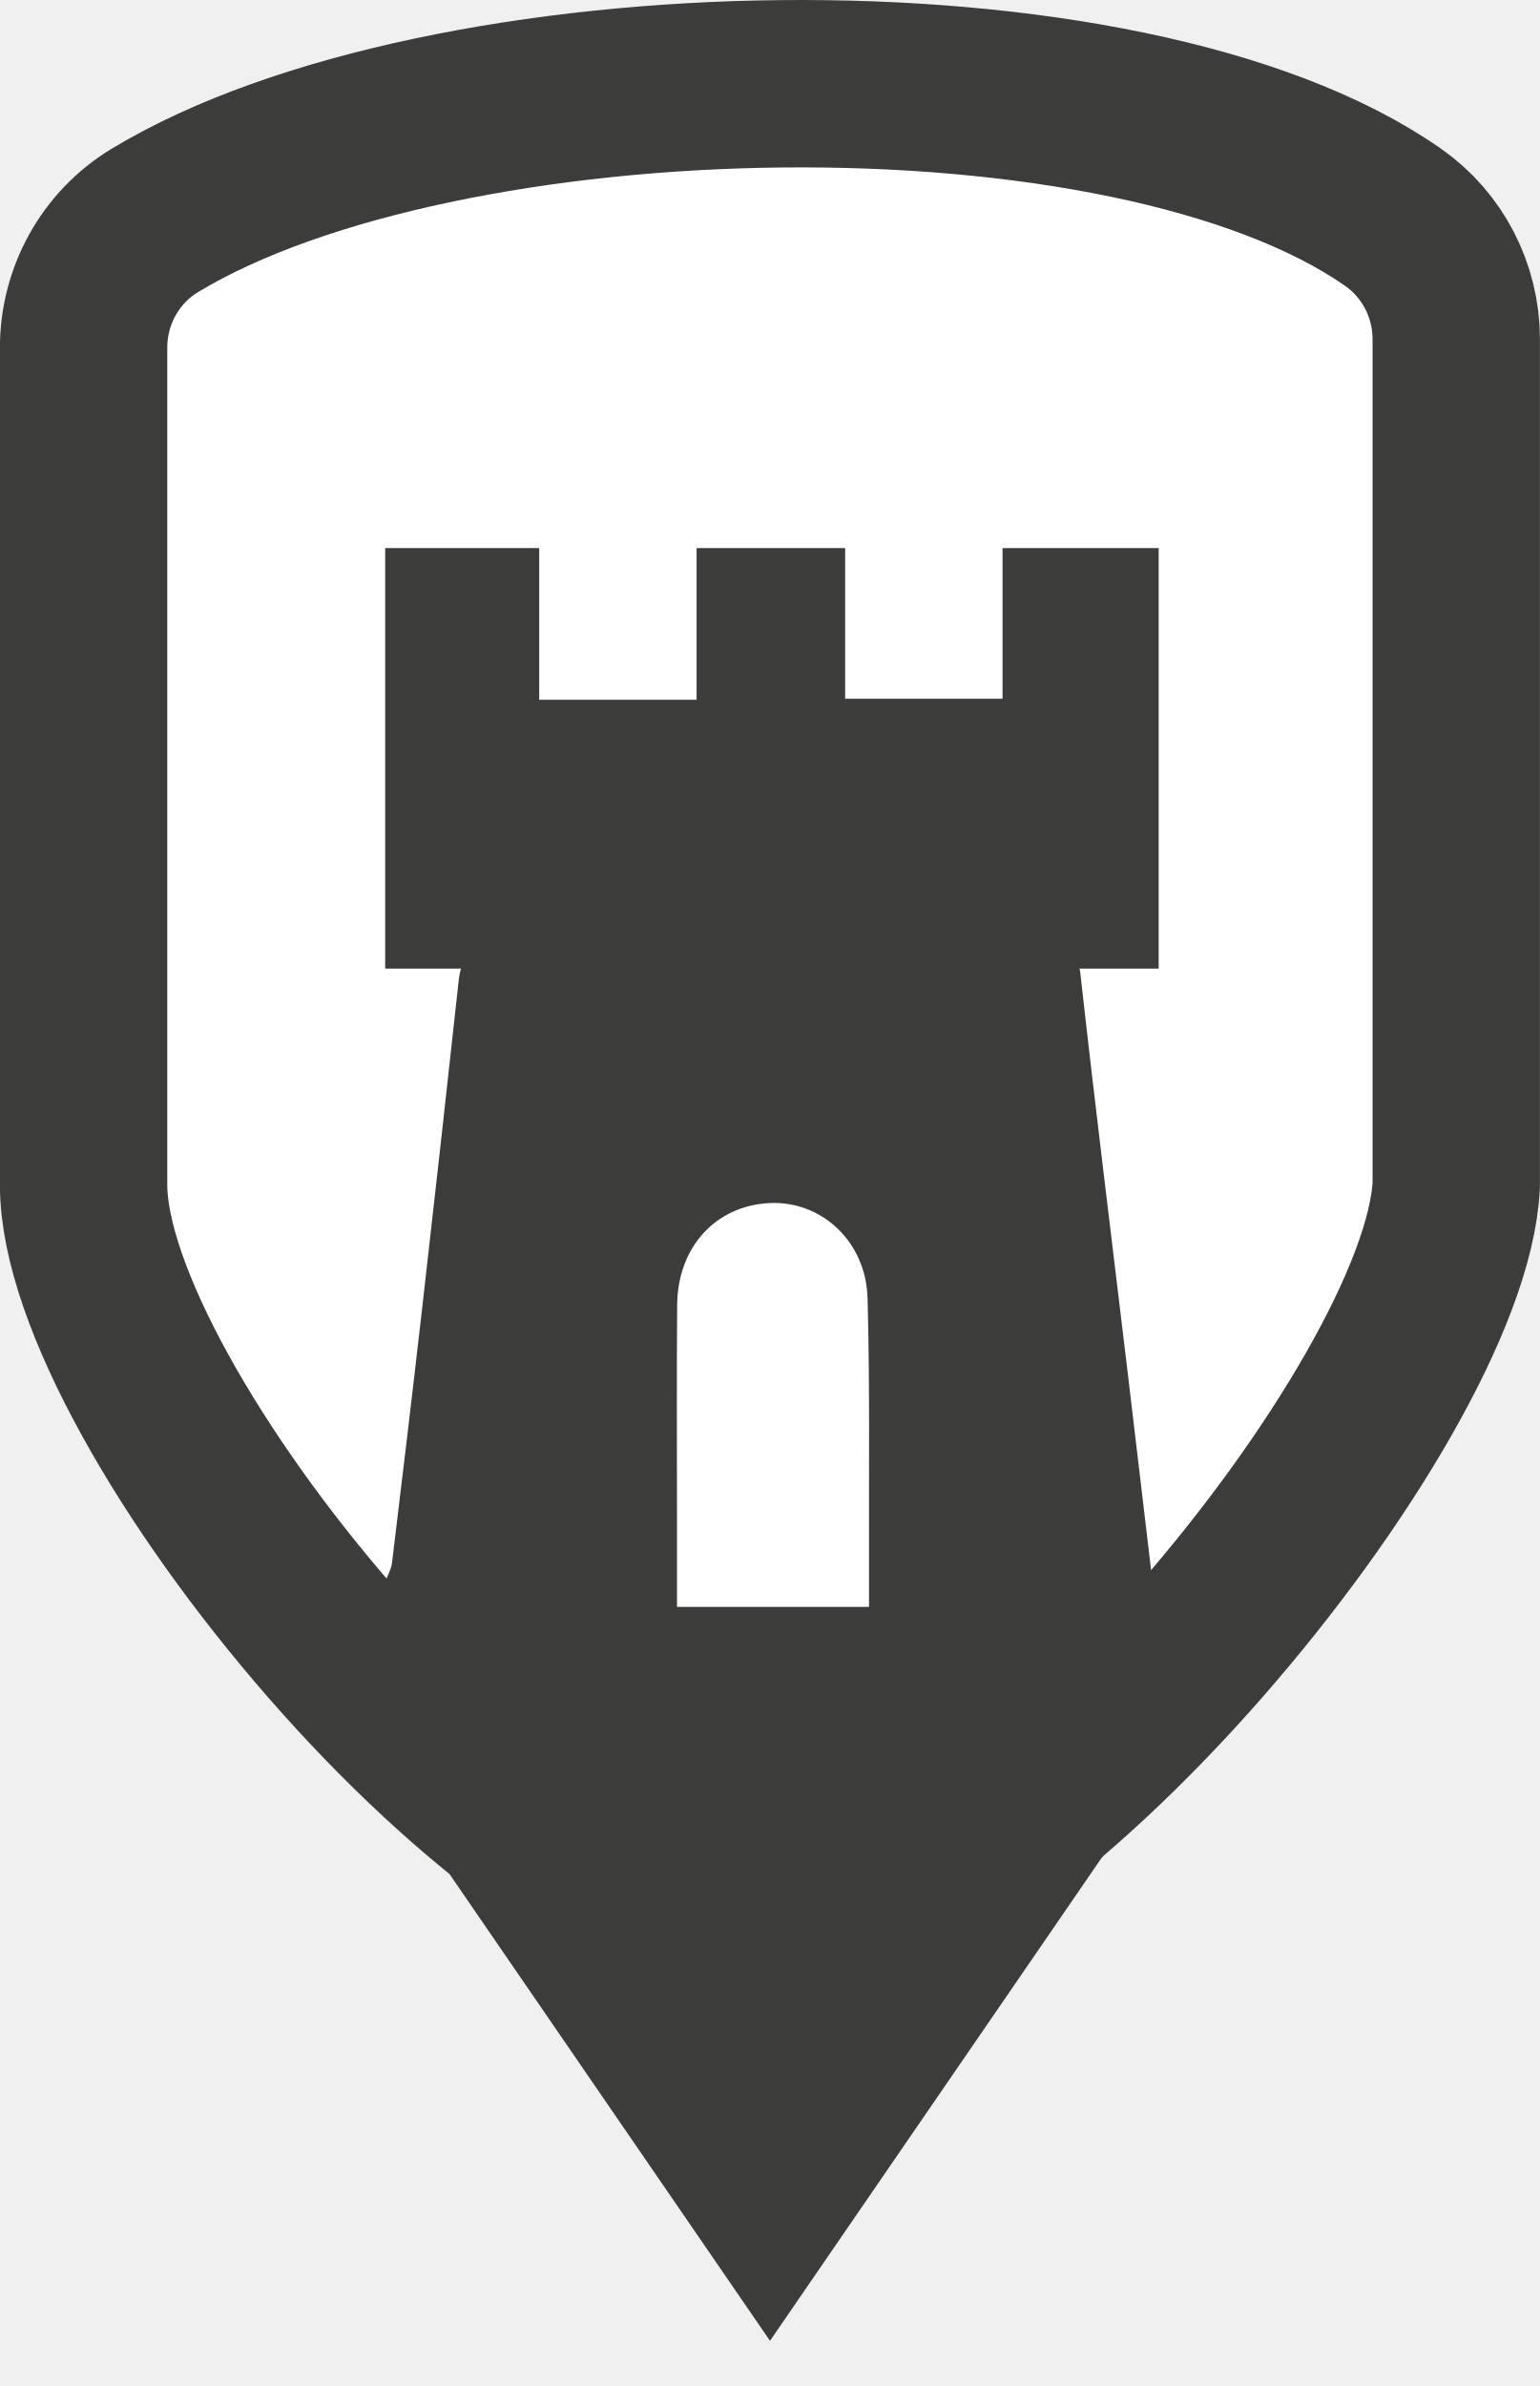
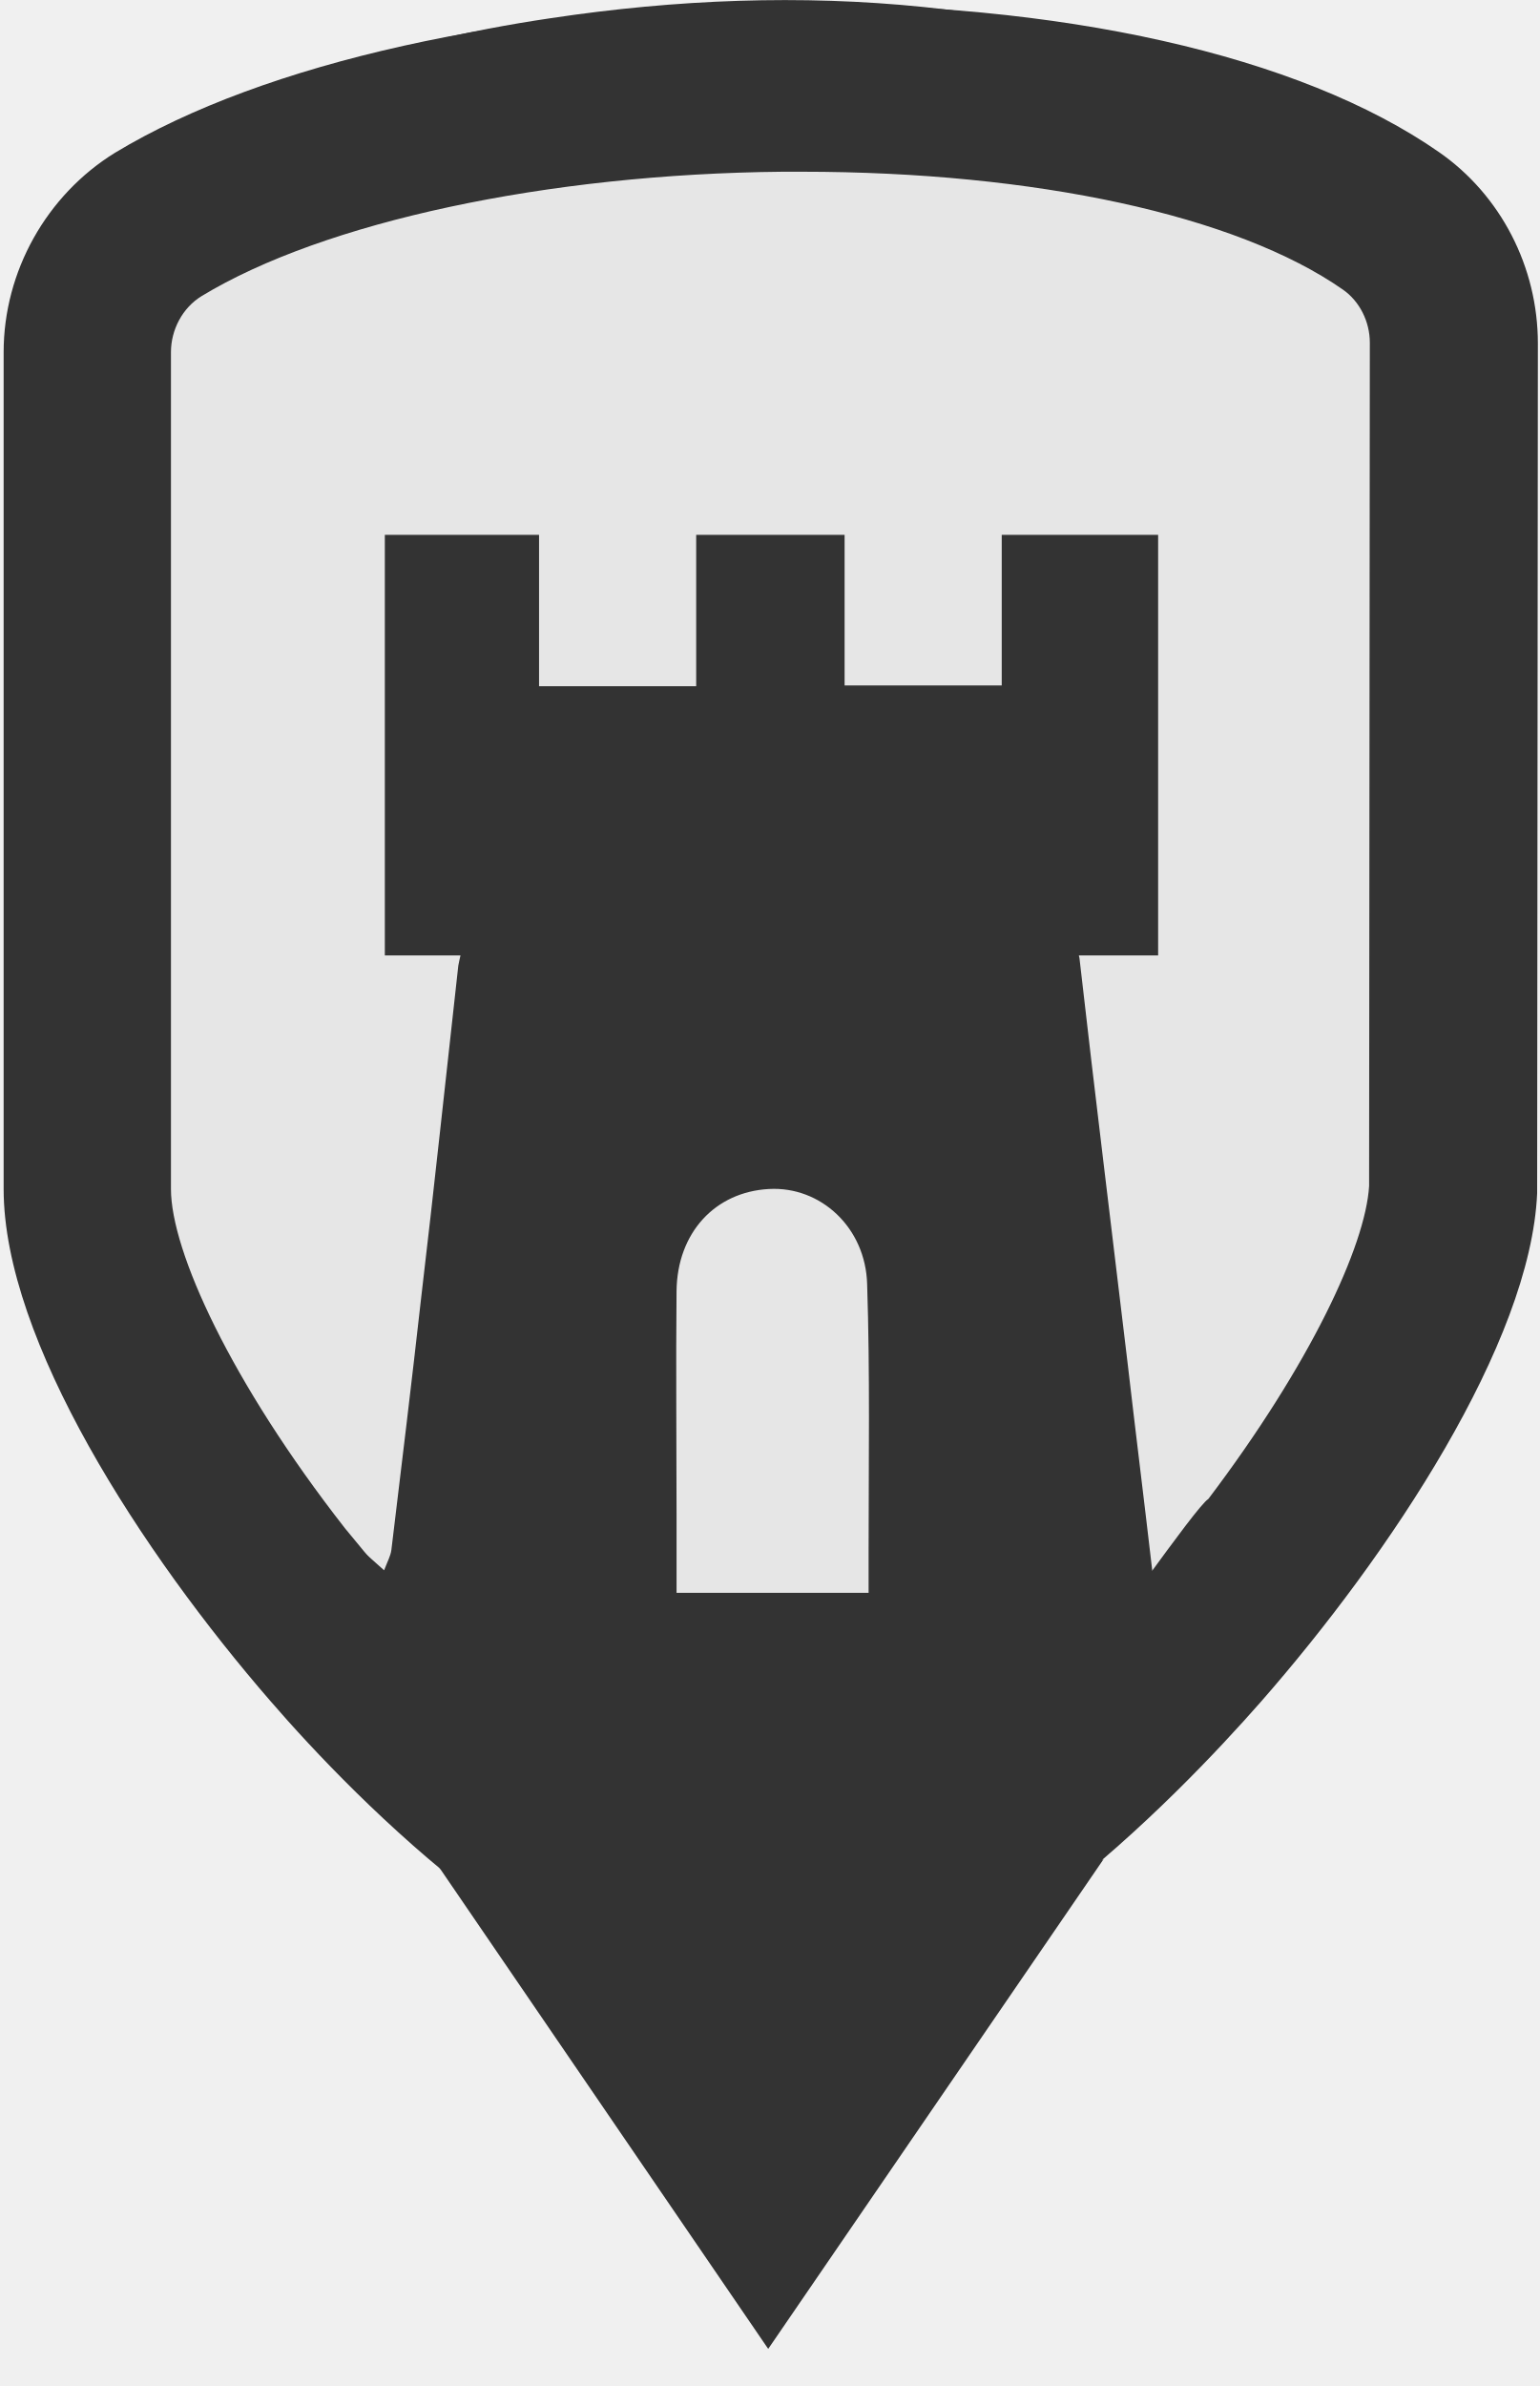
- <svg xmlns="http://www.w3.org/2000/svg" version="1.1" id="Слой_1" x="0px" y="0px" viewBox="0 0 211.65 327.85" style="enable-background:new 0 0 211.65 327.85;" xml:space="preserve">
+ <svg xmlns="http://www.w3.org/2000/svg" version="1.1" id="Слой_1" x="0px" y="0px" viewBox="0 0 211.6 327.9" style="enable-background:new 0 0 211.6 327.9;" xml:space="preserve">
  <style type="text/css">
- 	.st0{fill:#FFFFFF;stroke:#3C3C3B;stroke-width:23;stroke-miterlimit:10;}
- 	.st1{fill:#3C3C3B;}
- 	.st2{display:none;}
- 	.st3{display:inline;fill:none;}
- 	.st4{display:inline;fill:#662483;}
- 	.st5{display:none;fill:#FFFFFF;stroke:#662483;stroke-width:23;stroke-miterlimit:10;}
- 	.st6{display:none;fill:#662483;stroke:#662483;stroke-miterlimit:10;}
+ 	.st0{fill:#E6E6E6;}
+ 	.st1{fill:#333333;}
</style>
-   <g>
-     <path class="st0" d="M200.15,162.8c-1.45,30.25-61.4,103.14-94.33,103.14c-34.94,0-94.33-72.89-94.33-103.14V47.77   c0-7.13,3.68-13.78,9.77-17.47C60.79,6.4,154.76,4.26,191.43,29.83c5.48,3.82,8.72,10.1,8.72,16.79V162.8z" />
-     <path class="st1" d="M207.26,156.75c-0.52-18.14-0.11-36.31-0.11-54.47c-0.02,0-0.04,0-0.06,0c0-21.16,0.13-42.32-0.16-63.47   c-0.04-2.77-1.46-6.69-3.55-8.05c-8.62-5.59-17.36-11.32-26.76-15.31C144.2,1.69,110.33-0.86,75.74,4.32   C52.78,7.76,31.1,14.65,11.79,28.07c-4.65,3.23-6.88,6.92-6.84,12.81c0.22,36.97,0.1,73.95,0.13,110.93   c0,4.66-0.07,9.35,0.46,13.96c2.25,19.45,11.32,35.59,24.52,49.68c20.36,21.73,44.91,37.46,71.79,49.7   c2.61,1.19,6.76,0.99,9.39-0.25c8.85-4.17,17.48-8.88,25.95-13.8c20.78-12.07,39.33-26.81,53.88-46.16   C201.81,190.68,207.78,174.96,207.26,156.75z M119.44,214.88c0.01,1.83,0,3.65,0,5.92c-8.78,0-17.3,0-26.39,0   c0-3.72,0-7.34,0-10.96c0-10.17-0.06-20.33,0.02-30.5c0.06-7.98,5.27-13.65,12.66-14.03c7.13-0.37,13.3,5.25,13.51,13.08   C119.57,190.55,119.4,202.72,119.44,214.88z M192.87,165.03c-0.14,12.16-6.05,22.77-13.68,32.06c-6.08,7.41-12.78,14.3-19.2,21.42   c-0.52-0.27-1.03-0.54-1.55-0.82c-1.13-9.53-2.25-19.06-3.39-28.59c-2.21-18.49-4.52-36.98-6.58-55.49   c-0.02-0.19-0.06-0.35-0.09-0.52h10.87V75.31h-21.46v20.7h-21.63v-20.7H95.74v20.84H74.11V75.31H52.94v57.78h10.41   c-0.12,0.44-0.22,0.89-0.28,1.4c-1.66,15.21-3.35,30.42-5.09,45.63c-1.32,11.57-2.71,23.13-4.11,34.69   c-0.09,0.77-0.53,1.49-1.03,2.82c-18.24-16.09-33.39-33.41-33.56-59.06c-0.25-37.65-0.14-75.31-0.22-112.97   c-0.01-4.59,2.47-7.28,6.17-9.46c15.99-9.42,33.31-14.99,51.54-17.79c30.99-4.75,61.45-2.85,90.85,8.67   c7.54,2.95,14.7,7.01,21.7,11.12c1.86,1.09,3.56,4.22,3.57,6.42C193.11,84.72,193.33,124.88,192.87,165.03z" />
-     <polygon class="st1" points="105.83,321.64 59.56,254.27 105.83,270.8 152.1,254.27  " />
-   </g>
-   <g class="st2">
-     <path class="st3" d="M107.36,138.72" />
-   </g>
-   <g class="st2">
-     <path class="st4" d="M29.2,97.14c4.85-10.5,12.3-20.03,21.64-27.5c9.34-7.47,20.55-12.8,32.5-15.52c5.98-1.32,12.15-2,18.34-1.97   c6.2,0.05,12.42,0.76,18.52,2.18c6.09,1.44,12.03,3.61,17.7,6.37c5.68,2.75,11.2,6.28,16.05,10.55   c9.84,8.43,17.35,19.65,21.6,32.06c4.29,12.4,5.24,26.03,2.65,39.08c-1.28,6.52-3.44,12.89-6.38,18.87   c-1.5,2.93-3.16,5.94-5.12,8.75c-1.96,2.81-4.09,5.5-6.45,8c-9.39,10.08-22.1,16.94-35.62,19.63c-6.76,1.36-13.75,1.68-20.64,0.9   c-3.44-0.41-6.85-1.07-10.2-1.97c-3.34-0.94-6.6-2.12-9.77-3.52c-3.15-1.45-6.16-3.05-9.18-5.02c-2.98-1.95-5.79-4.19-8.37-6.67   c-5.15-4.97-9.37-10.89-12.4-17.34c-3.05-6.45-4.91-13.44-5.47-20.55c-0.59-7.1,0.2-14.32,2.21-21.15c1-3.42,2.33-6.74,3.93-9.9   c1.58-3.12,3.52-6.28,5.79-9.15c4.51-5.79,10.34-10.53,16.84-13.83c6.5-3.3,13.67-5.24,20.92-5.56c7.25-0.36,14.56,0.92,21.24,3.63   c0.83,0.34,1.65,0.72,2.47,1.08l2.41,1.21l2.34,1.33c0.78,0.5,1.58,0.97,2.33,1.51c3.04,2.12,5.85,4.59,8.26,7.4   c4.86,5.6,8.18,12.43,9.66,19.58c1.51,7.14,1.19,14.64-0.95,21.56c-1.09,3.45-2.59,6.75-4.46,9.8c-1.04,1.44-2.16,2.83-3.37,4.15   c-1.23,1.3-2.56,2.52-3.96,3.65c-2.81,2.26-6.01,4.06-9.41,5.25c-3.39,1.18-6.98,1.71-10.43,1.5c-3.45-0.17-6.73-1.1-9.62-2.49   c-2.89-1.41-5.38-3.34-7.43-5.55c5.87,1.38,11.53,1.2,16.07-0.53c4.57-1.7,7.97-4.82,10.47-8.45c1.22-1.86,2.24-3.85,3.07-5.94   c0.99-1.96,1.74-4,2.23-6.09c0.94-4.18,0.88-8.55-0.27-12.63c-1.11-4.08-3.29-7.79-6.14-10.75c-1.41-1.5-3.04-2.77-4.78-3.86   c-0.43-0.28-0.89-0.51-1.33-0.78l-1.46-0.74l-1.49-0.65c-0.51-0.19-1.01-0.4-1.52-0.57c-4.08-1.42-8.41-1.92-12.66-1.58   c-4.26,0.34-8.42,1.64-12.11,3.68c-3.71,2.04-6.9,4.88-9.42,8.22c-1.26,1.67-2.31,3.46-3.3,5.5c-0.96,2-1.74,4.07-2.31,6.19   c-2.28,8.48-1.51,17.79,2.33,25.7c1.9,3.96,4.51,7.54,7.66,10.56c3.12,3.09,6.8,5.42,11.04,7.42c8.35,3.85,17.86,4.97,26.96,3.37   c9.11-1.61,17.7-6.07,24.3-12.61c1.66-1.63,3.16-3.42,4.57-5.28c1.41-1.86,2.59-3.88,3.81-6.03c2.26-4.3,4.09-8.83,5.25-13.57   c1.14-4.74,1.74-9.64,1.61-14.56c-0.06-4.92-0.78-9.85-2.09-14.64c-1.35-4.78-3.27-9.42-5.8-13.74c-1.22-2.19-2.67-4.24-4.16-6.27   c-1.56-1.96-3.17-3.92-4.99-5.68c-3.57-3.61-7.59-6.7-12.07-9.38c-4.48-2.7-9.27-4.89-14.26-6.59c-4.99-1.69-10.21-2.82-15.51-3.38   c-5.3-0.56-10.71-0.61-16.09-0.02c-10.75,1.2-21.42,4.64-31,10.35C44.39,79.85,35.88,87.68,29.2,97.14z" />
-   </g>
-   <path class="st5" d="M200.15,162.8c-1.45,30.25-61.4,103.14-94.33,103.14c-34.94,0-94.33-72.89-94.33-103.14V47.77  c0-7.13,3.68-13.78,9.77-17.47C60.79,6.4,154.76,4.26,191.43,29.83c5.48,3.82,8.72,10.1,8.72,16.79V162.8z" />
-   <polygon class="st6" points="105.83,321.64 59.56,254.27 105.83,270.8 152.1,254.27 " />
+   <path class="st0" d="M105,11.5c-39.2,0.4-48,13.1-80,15.2c-1.6,0.1-4.8,0.3-7.8,2.3c-10.3,7-6.4,27.6-4.7,45.3  c4.5,47.7-10,49.2-2.7,84.7c1.1,5.6,6.2,28.2,22.6,52.3c12.4,18.1,34.4,50.4,67.5,52.7c47.7,3.3,81.3-58.2,84.7-64.4  c9.8-17.9,12.7-33.2,17.2-56.2c6.7-34.9,4.1-57.3,0.8-84.7c-1.4-12-2.9-18.9-8.2-25.4c-4.3-5.3-11.6-10.7-42.9-16.4  C130.8,13.2,120.5,11.4,105,11.5z" />
+   <path class="st1" d="M197.8,20.9c-19.1-13.3-52-20.7-90.4-20.3C70.5,1,36.3,8.6,15.8,21C6.4,26.8,0.5,37.3,0.5,48.4v115  c0,20.8,19,50,36.7,70.4c11.5,13.3,41.4,44.2,68.7,44.2c26,0,55.8-30.9,67.4-44.1c17.8-20.3,37.1-49.4,38-69.9v-0.3l0.1-116.5  C211.4,36.7,206.3,26.8,197.8,20.9z M47.4,210c-15.7-20.1-23.9-38.1-23.9-46.6v-115c0-3.1,1.6-6.1,4.2-7.7  c16.8-10.2,47.5-16.8,79.9-17.1c0.9,0,1.7,0,2.6,0c32.1,0,59.8,6,74.4,16.2l0,0c2.3,1.6,3.7,4.4,3.7,7.3L188.2,163  c-0.5,8.2-8.1,24.5-22.1,43c-1.8,1.1-15.2,20.7-15.8,20.4l-88.2,1.4" />
+   <polygon class="st1" points="105.6,322.8 59.6,255.5 105.6,272 151.7,255.5 " />
+   <path class="st1" d="M207.3,154.9c-0.5-18.1-0.1-36.3-0.1-54.5c0,0,0,0-0.1,0c0-21.2,0.1-42.3-0.2-63.5c0-2.8-1.5-6.7-3.6-8  c-8.6-5.6-17.4-11.3-26.8-15.3C144.2-0.1,110.3-2.7,75.7,2.5c-23,3.4-44.6,10.3-63.9,23.8C7.1,29.5,4.9,33.2,4.9,39  C5.2,76,5,113,5.1,150c0,4.7-0.1,9.4,0.5,14c2.3,19.4,11.3,35.6,24.5,49.7c20.4,21.7,44.9,37.5,71.8,49.7c2.6,1.2,6.8,1,9.4-0.3  c8.8-4.2,17.5-8.9,25.9-13.8c20.8-12.1,39.3-26.8,53.9-46.2C201.8,188.8,207.8,173.1,207.3,154.9z M119.4,213c0,1.8,0,3.6,0,5.9  c-8.8,0-17.3,0-26.4,0c0-3.7,0-7.3,0-11c0-10.2-0.1-20.3,0-30.5c0.1-8,5.3-13.6,12.7-14c7.1-0.4,13.3,5.3,13.5,13.1  C119.6,188.7,119.4,200.9,119.4,213z M192.9,163.2c-0.1,12.2-6.1,22.8-13.7,32.1c-6.1,7.4-12.8,14.3-19.2,21.4  c-0.5-0.3-1-0.5-1.6-0.8c-1.1-9.5-2.3-19.1-3.4-28.6c-2.2-18.5-4.5-37-6.6-55.5c0-0.2-0.1-0.4-0.1-0.5h10.9V73.5h-21.5v20.7h-21.6  V73.5H95.7v20.8H74.1V73.5H52.9v57.8h10.4c-0.1,0.4-0.2,0.9-0.3,1.4c-1.7,15.2-3.3,30.4-5.1,45.6c-1.3,11.6-2.7,23.1-4.1,34.7  c-0.1,0.8-0.5,1.5-1,2.8c-18.2-16.1-33.4-33.4-33.6-59.1c-0.3-37.7-0.1-75.3-0.2-113c0-4.6,2.5-7.3,6.2-9.5  c16-9.4,33.3-15,51.5-17.8c31-4.8,61.4-2.9,90.8,8.7c7.5,3,14.7,7,21.7,11.1c1.9,1.1,3.6,4.2,3.6,6.4  C193.1,82.9,193.3,123,192.9,163.2z" />
</svg>
